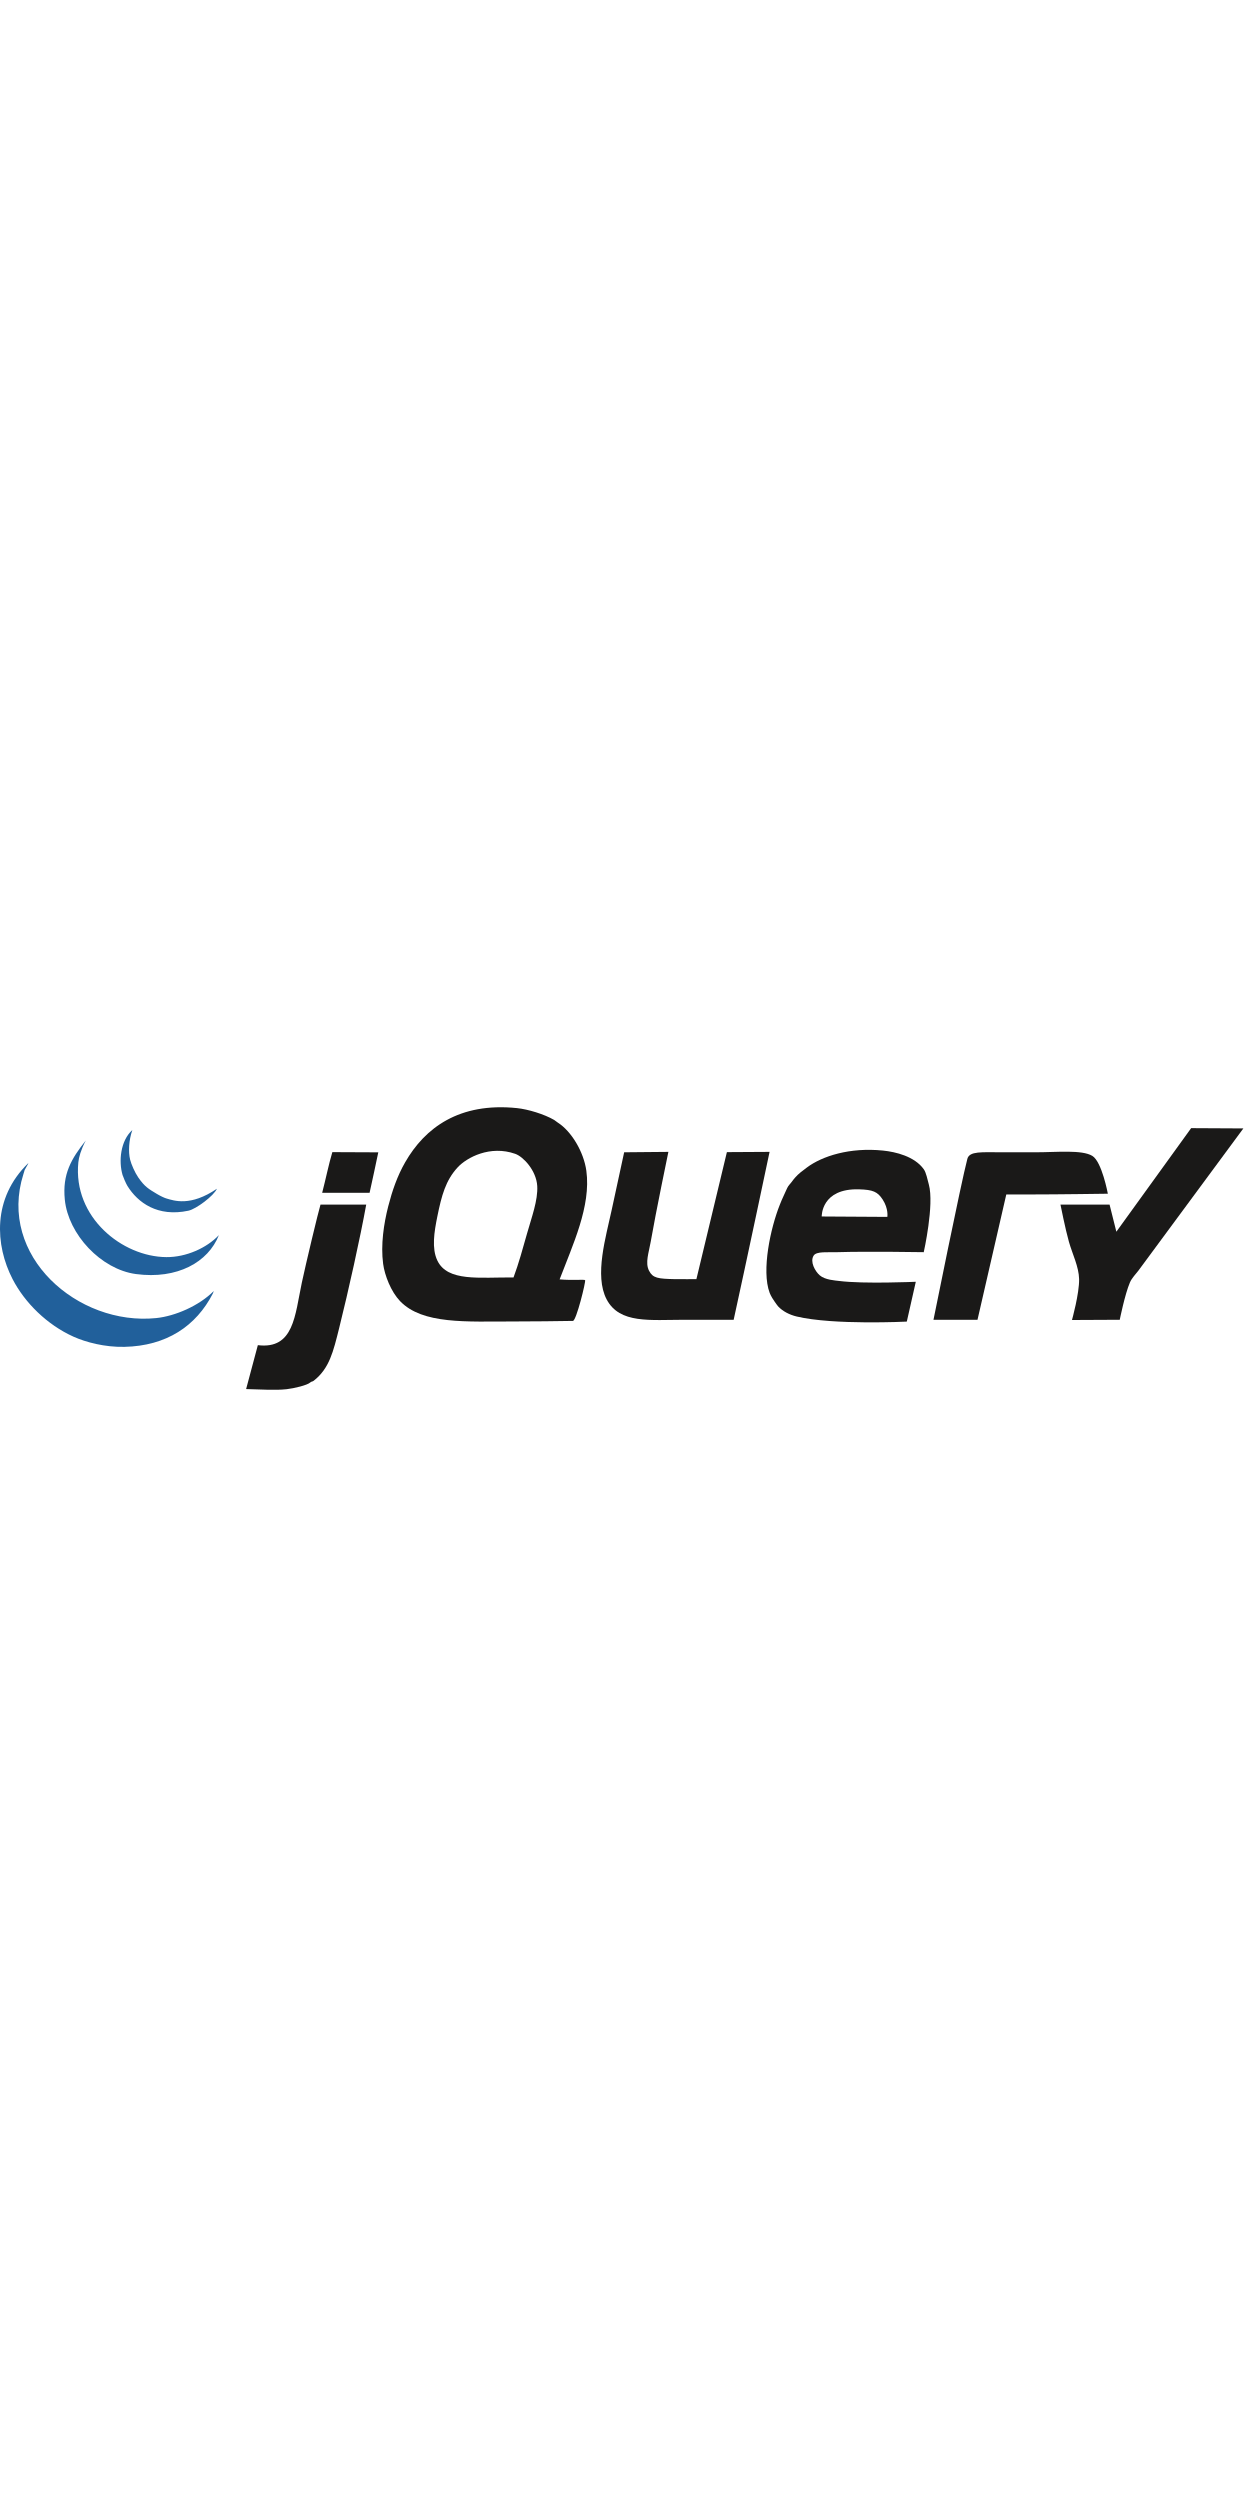
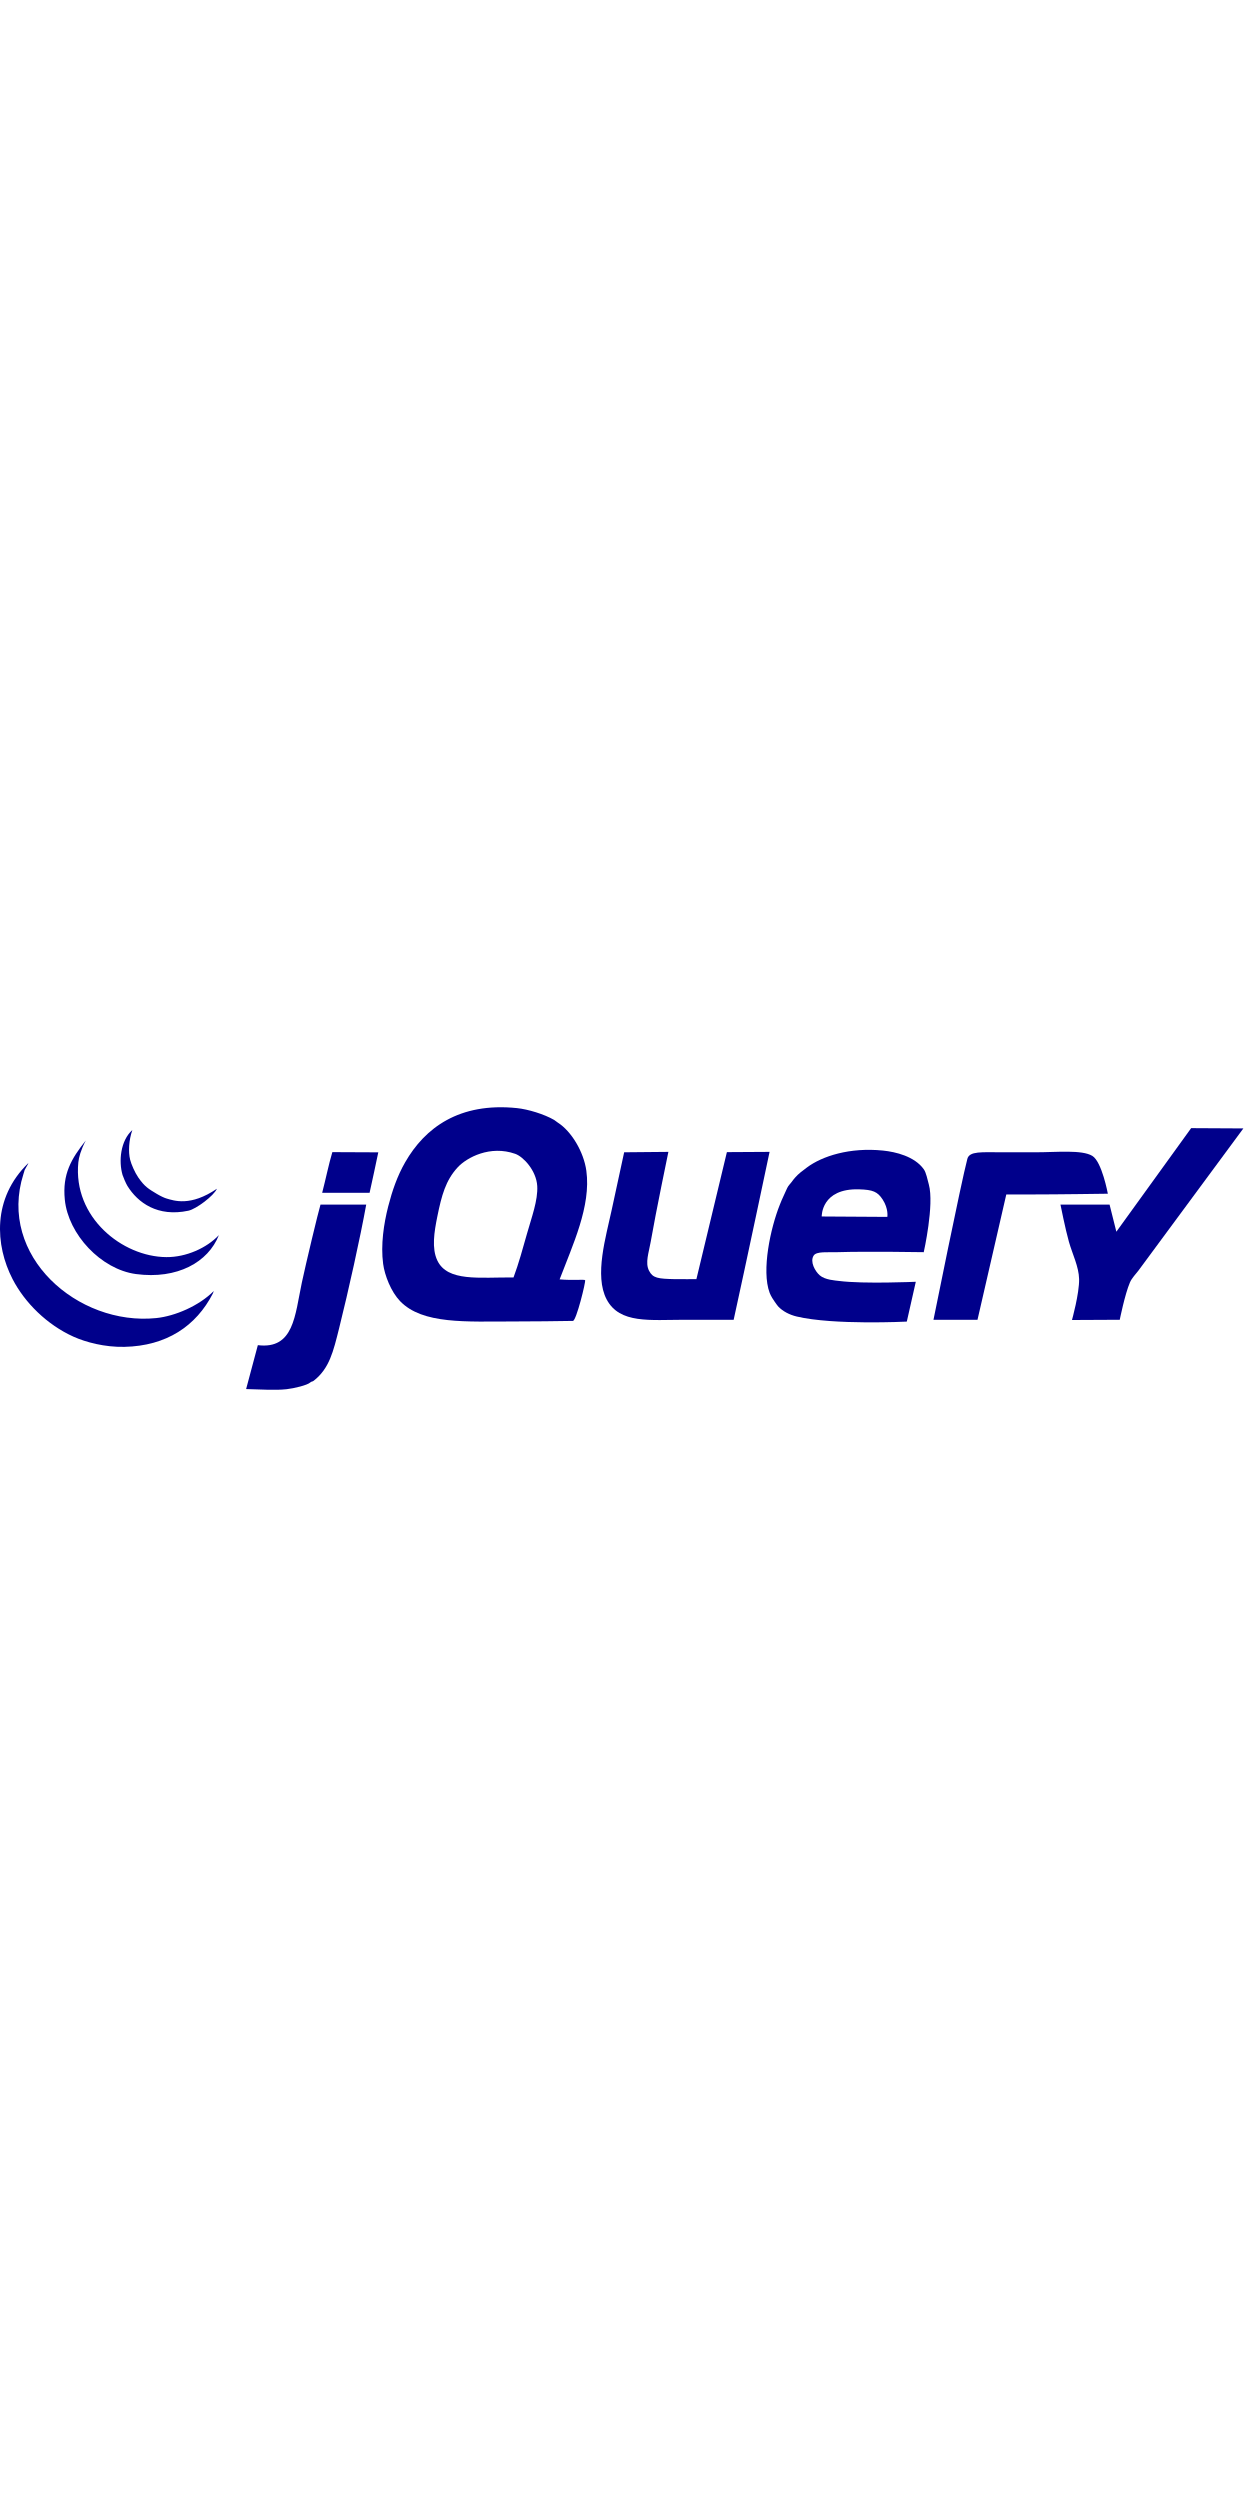
<svg xmlns="http://www.w3.org/2000/svg" width="1400" height="2800" viewBox="0 0 162 37" fill="none">
-   <path fill-rule="evenodd" clip-rule="evenodd" d="M154.373 2.707L161.139 2.744C161.139 2.744 148.56 19.789 147.533 21.178C147.199 21.628 146.692 22.113 146.435 22.714C145.786 24.226 145.119 27.542 145.119 27.542L138.928 27.573C138.928 27.573 139.891 24.117 139.852 22.275C139.817 20.667 138.996 19.061 138.535 17.447C138.07 15.815 137.438 12.619 137.438 12.619H143.802L144.68 16.131L154.373 2.707Z" fill="#1A1918" />
-   <path fill-rule="evenodd" clip-rule="evenodd" d="M141.561 6.301C142.81 7.054 143.576 11.206 143.576 11.206C143.576 11.206 137.043 11.302 133.487 11.302H130.415L126.684 27.542H120.979C120.979 27.542 124.529 9.894 125.368 6.694C125.64 5.658 127.229 5.836 129.912 5.836H134.198C136.966 5.836 140.201 5.483 141.561 6.301Z" fill="#1A1918" />
-   <path fill-rule="evenodd" clip-rule="evenodd" d="M114.998 14.21C114.998 14.21 115.176 13.168 114.395 11.961C113.728 10.932 113.111 10.693 111.356 10.638C106.398 10.482 106.494 14.156 106.494 14.156L114.998 14.21ZM120.375 10.004C121.102 12.624 119.717 18.782 119.717 18.782C119.717 18.782 112.485 18.661 108.525 18.782C107.293 18.819 105.819 18.648 105.452 19.221C104.936 20.024 105.64 21.26 106.238 21.782C106.925 22.383 108.263 22.451 108.744 22.512C111.959 22.921 118.688 22.618 118.688 22.618L117.522 27.779C117.522 27.779 108.013 28.256 103.257 27.121C102.318 26.897 101.438 26.445 100.843 25.804C100.681 25.629 100.54 25.39 100.387 25.183C100.264 25.019 99.906 24.477 99.746 24.049C98.66 21.154 99.873 15.608 101.063 12.637C101.201 12.293 101.374 11.856 101.557 11.485C101.785 11.022 101.978 10.5 102.16 10.223C102.283 10.032 102.435 9.909 102.562 9.729C102.709 9.516 102.88 9.31 103.038 9.126C103.477 8.617 103.975 8.257 104.574 7.809C106.556 6.326 110.142 5.173 114.45 5.615C116.071 5.781 118.521 6.361 119.717 8.029C120.037 8.474 120.195 9.358 120.375 10.004Z" fill="#1A1918" />
-   <path fill-rule="evenodd" clip-rule="evenodd" d="M94.205 5.816L99.737 5.783C99.737 5.783 96.654 20.41 95.083 27.542H88.718C84.27 27.542 80.309 28.093 78.624 24.909C76.989 21.817 78.549 16.732 79.282 13.277C79.8 10.833 80.891 5.836 80.891 5.836L86.623 5.783C86.623 5.783 85.003 13.563 84.329 17.447C84.088 18.839 83.59 20.149 84.11 21.178C84.604 22.157 85.295 22.227 87.402 22.275C88.069 22.291 90.255 22.275 90.255 22.275L94.205 5.816Z" fill="#1A1918" />
-   <path fill-rule="evenodd" clip-rule="evenodd" d="M68.309 16.35C68.888 14.291 69.733 12.06 69.626 10.205C69.51 8.221 67.846 6.415 66.773 6.036C63.541 4.894 60.514 6.49 59.312 7.791C57.755 9.477 57.229 11.445 56.678 14.155C56.268 16.168 55.932 18.292 56.678 19.861C57.999 22.635 62.118 22.03 66.553 22.056C67.212 20.292 67.756 18.31 68.309 16.35ZM75.99 8.23C76.622 12.825 74.197 17.897 72.527 22.308C74.23 22.462 75.722 22.284 75.83 22.411C75.942 22.576 74.689 27.676 74.252 27.689C72.9 27.724 68.421 27.762 66.553 27.762C60.459 27.762 54.758 28.159 51.85 25.128C50.669 23.897 49.853 21.786 49.655 20.3C49.326 17.82 49.739 15.09 50.314 12.839C50.834 10.806 51.501 8.888 52.508 7.133C55.069 2.662 59.524 -0.656 66.992 0.11C68.441 0.26 70.521 0.894 71.82 1.646C71.91 1.699 72.224 1.949 72.297 1.993C74.052 3.11 75.652 5.777 75.99 8.23Z" fill="#1A1918" />
-   <path fill-rule="evenodd" clip-rule="evenodd" d="M49.026 5.843C48.657 7.521 48.288 9.424 47.9 11.083H41.755C42.231 9.244 42.596 7.416 43.072 5.816C45.038 5.816 46.866 5.843 49.026 5.843Z" fill="#1A1918" />
-   <path fill-rule="evenodd" clip-rule="evenodd" d="M41.536 12.619H47.461C46.686 16.908 45.152 23.825 43.95 28.64C43.197 31.653 42.694 33.852 40.658 35.443C40.475 35.586 40.37 35.518 40.219 35.662C39.843 36.02 38.108 36.435 37.147 36.54C35.584 36.709 33.817 36.562 31.897 36.523C32.4 34.686 32.968 32.48 33.416 30.834C38.097 31.401 38.215 26.976 39.121 22.715C39.646 20.252 41.235 13.607 41.536 12.619Z" fill="#1A1918" />
-   <path fill-rule="evenodd" clip-rule="evenodd" d="M27.71 23.812L27.583 24.141C25.419 28.354 21.585 30.939 16.116 31.053C13.559 31.106 11.123 30.45 9.532 29.737C6.098 28.194 3.21 25.332 1.632 22.275C-0.631 17.893 -1.039 11.796 3.666 7.243C3.739 7.243 3.096 8.23 3.168 8.23L3.039 8.651C-0.352 19.266 10.094 28.363 20.248 27.323C22.689 27.073 25.801 25.736 27.71 23.812Z" fill="#21609B" />
-   <path fill-rule="evenodd" clip-rule="evenodd" d="M21.565 19.422C24.12 19.44 26.788 18.246 28.368 16.57C26.986 20.079 22.983 22.334 17.615 21.617C13.12 21.016 8.839 16.493 8.398 11.961C8.075 8.663 9.225 6.694 11.119 4.306C10.461 5.555 10.215 6.518 10.153 7.133C9.434 14.267 15.853 19.385 21.565 19.422Z" fill="#21609B" />
-   <path fill-rule="evenodd" clip-rule="evenodd" d="M28.112 10.561C27.714 11.472 25.428 13.192 24.418 13.407C20.42 14.259 17.859 12.363 16.518 10.205C16.318 9.883 15.949 9.003 15.883 8.779C15.363 7.01 15.602 4.335 17.154 2.95C16.687 4.267 16.619 5.796 16.864 6.79C17.014 7.392 17.468 8.441 17.922 9.101C18.749 10.304 19.274 10.596 20.336 11.235C20.815 11.522 21.328 11.753 21.55 11.816C22.557 12.112 24.683 12.894 28.112 10.561Z" fill="#21609B" />
+   <path fill-rule="evenodd" clip-rule="evenodd" d="M154.373 2.707L161.139 2.744C161.139 2.744 148.56 19.789 147.533 21.178C147.199 21.628 146.692 22.113 146.435 22.714C145.786 24.226 145.119 27.542 145.119 27.542L138.928 27.573C138.928 27.573 139.891 24.117 139.852 22.275C139.817 20.667 138.996 19.061 138.535 17.447C138.07 15.815 137.438 12.619 137.438 12.619H143.802L144.68 16.131L154.373 2.707Z" fill="#00008B" />
+   <path fill-rule="evenodd" clip-rule="evenodd" d="M141.561 6.301C142.81 7.054 143.576 11.206 143.576 11.206C143.576 11.206 137.043 11.302 133.487 11.302H130.415L126.684 27.542H120.979C120.979 27.542 124.529 9.894 125.368 6.694C125.64 5.658 127.229 5.836 129.912 5.836H134.198C136.966 5.836 140.201 5.483 141.561 6.301Z" fill="#00008B" />
+   <path fill-rule="evenodd" clip-rule="evenodd" d="M114.998 14.21C114.998 14.21 115.176 13.168 114.395 11.961C113.728 10.932 113.111 10.693 111.356 10.638C106.398 10.482 106.494 14.156 106.494 14.156L114.998 14.21ZM120.375 10.004C121.102 12.624 119.717 18.782 119.717 18.782C119.717 18.782 112.485 18.661 108.525 18.782C107.293 18.819 105.819 18.648 105.452 19.221C104.936 20.024 105.64 21.26 106.238 21.782C106.925 22.383 108.263 22.451 108.744 22.512C111.959 22.921 118.688 22.618 118.688 22.618L117.522 27.779C117.522 27.779 108.013 28.256 103.257 27.121C102.318 26.897 101.438 26.445 100.843 25.804C100.681 25.629 100.54 25.39 100.387 25.183C100.264 25.019 99.906 24.477 99.746 24.049C98.66 21.154 99.873 15.608 101.063 12.637C101.201 12.293 101.374 11.856 101.557 11.485C101.785 11.022 101.978 10.5 102.16 10.223C102.283 10.032 102.435 9.909 102.562 9.729C102.709 9.516 102.88 9.31 103.038 9.126C103.477 8.617 103.975 8.257 104.574 7.809C106.556 6.326 110.142 5.173 114.45 5.615C116.071 5.781 118.521 6.361 119.717 8.029C120.037 8.474 120.195 9.358 120.375 10.004Z" fill="#00008B" />
+   <path fill-rule="evenodd" clip-rule="evenodd" d="M94.205 5.816L99.737 5.783C99.737 5.783 96.654 20.41 95.083 27.542H88.718C84.27 27.542 80.309 28.093 78.624 24.909C76.989 21.817 78.549 16.732 79.282 13.277C79.8 10.833 80.891 5.836 80.891 5.836L86.623 5.783C86.623 5.783 85.003 13.563 84.329 17.447C84.088 18.839 83.59 20.149 84.11 21.178C84.604 22.157 85.295 22.227 87.402 22.275C88.069 22.291 90.255 22.275 90.255 22.275L94.205 5.816Z" fill="#00008B" />
+   <path fill-rule="evenodd" clip-rule="evenodd" d="M68.309 16.35C68.888 14.291 69.733 12.06 69.626 10.205C69.51 8.221 67.846 6.415 66.773 6.036C63.541 4.894 60.514 6.49 59.312 7.791C57.755 9.477 57.229 11.445 56.678 14.155C56.268 16.168 55.932 18.292 56.678 19.861C57.999 22.635 62.118 22.03 66.553 22.056C67.212 20.292 67.756 18.31 68.309 16.35ZM75.99 8.23C76.622 12.825 74.197 17.897 72.527 22.308C74.23 22.462 75.722 22.284 75.83 22.411C75.942 22.576 74.689 27.676 74.252 27.689C72.9 27.724 68.421 27.762 66.553 27.762C60.459 27.762 54.758 28.159 51.85 25.128C50.669 23.897 49.853 21.786 49.655 20.3C49.326 17.82 49.739 15.09 50.314 12.839C50.834 10.806 51.501 8.888 52.508 7.133C55.069 2.662 59.524 -0.656 66.992 0.11C68.441 0.26 70.521 0.894 71.82 1.646C71.91 1.699 72.224 1.949 72.297 1.993C74.052 3.11 75.652 5.777 75.99 8.23Z" fill="#00008B" />
+   <path fill-rule="evenodd" clip-rule="evenodd" d="M49.026 5.843C48.657 7.521 48.288 9.424 47.9 11.083H41.755C42.231 9.244 42.596 7.416 43.072 5.816C45.038 5.816 46.866 5.843 49.026 5.843Z" fill="#00008B" />
+   <path fill-rule="evenodd" clip-rule="evenodd" d="M41.536 12.619H47.461C46.686 16.908 45.152 23.825 43.95 28.64C43.197 31.653 42.694 33.852 40.658 35.443C40.475 35.586 40.37 35.518 40.219 35.662C39.843 36.02 38.108 36.435 37.147 36.54C35.584 36.709 33.817 36.562 31.897 36.523C32.4 34.686 32.968 32.48 33.416 30.834C38.097 31.401 38.215 26.976 39.121 22.715C39.646 20.252 41.235 13.607 41.536 12.619Z" fill="#00008B" />
+   <path fill-rule="evenodd" clip-rule="evenodd" d="M27.71 23.812L27.583 24.141C25.419 28.354 21.585 30.939 16.116 31.053C13.559 31.106 11.123 30.45 9.532 29.737C6.098 28.194 3.21 25.332 1.632 22.275C-0.631 17.893 -1.039 11.796 3.666 7.243C3.739 7.243 3.096 8.23 3.168 8.23L3.039 8.651C-0.352 19.266 10.094 28.363 20.248 27.323C22.689 27.073 25.801 25.736 27.71 23.812Z" fill="#00008B" />
+   <path fill-rule="evenodd" clip-rule="evenodd" d="M21.565 19.422C24.12 19.44 26.788 18.246 28.368 16.57C26.986 20.079 22.983 22.334 17.615 21.617C13.12 21.016 8.839 16.493 8.398 11.961C8.075 8.663 9.225 6.694 11.119 4.306C10.461 5.555 10.215 6.518 10.153 7.133C9.434 14.267 15.853 19.385 21.565 19.422Z" fill="#00008B" />
+   <path fill-rule="evenodd" clip-rule="evenodd" d="M28.112 10.561C27.714 11.472 25.428 13.192 24.418 13.407C20.42 14.259 17.859 12.363 16.518 10.205C16.318 9.883 15.949 9.003 15.883 8.779C15.363 7.01 15.602 4.335 17.154 2.95C16.687 4.267 16.619 5.796 16.864 6.79C17.014 7.392 17.468 8.441 17.922 9.101C18.749 10.304 19.274 10.596 20.336 11.235C20.815 11.522 21.328 11.753 21.55 11.816C22.557 12.112 24.683 12.894 28.112 10.561Z" fill="#00008B" />
</svg>
